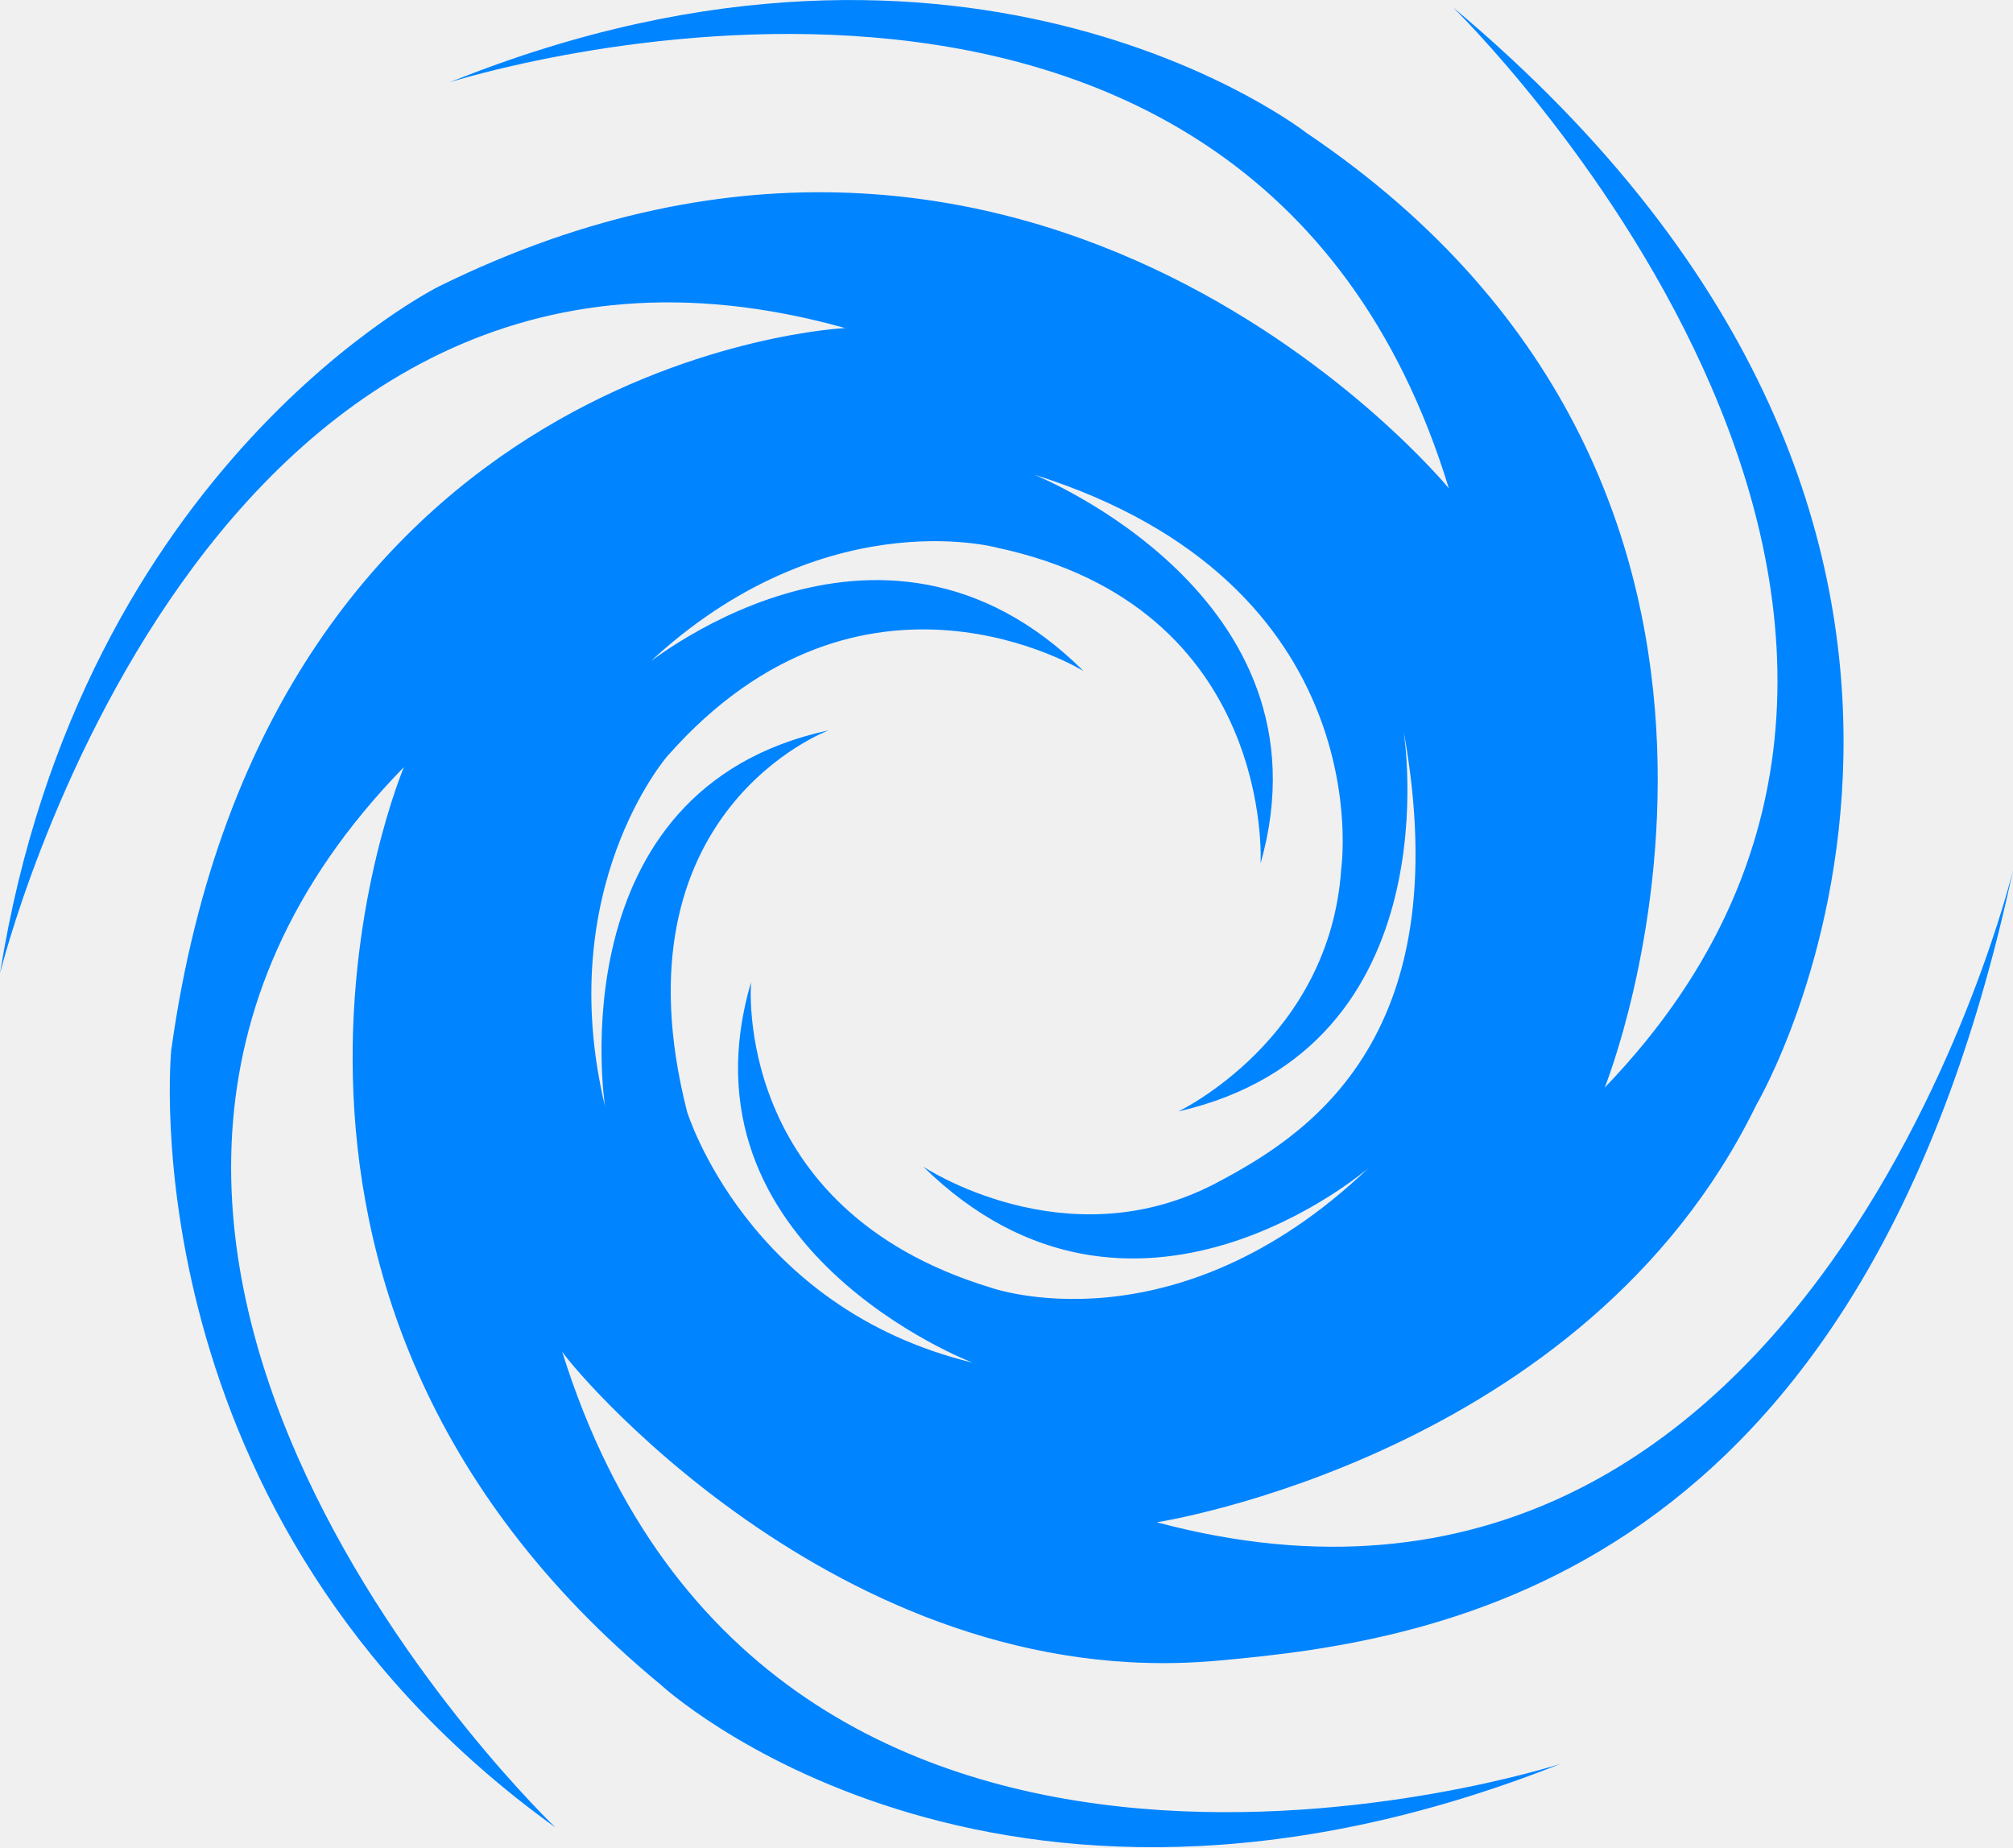
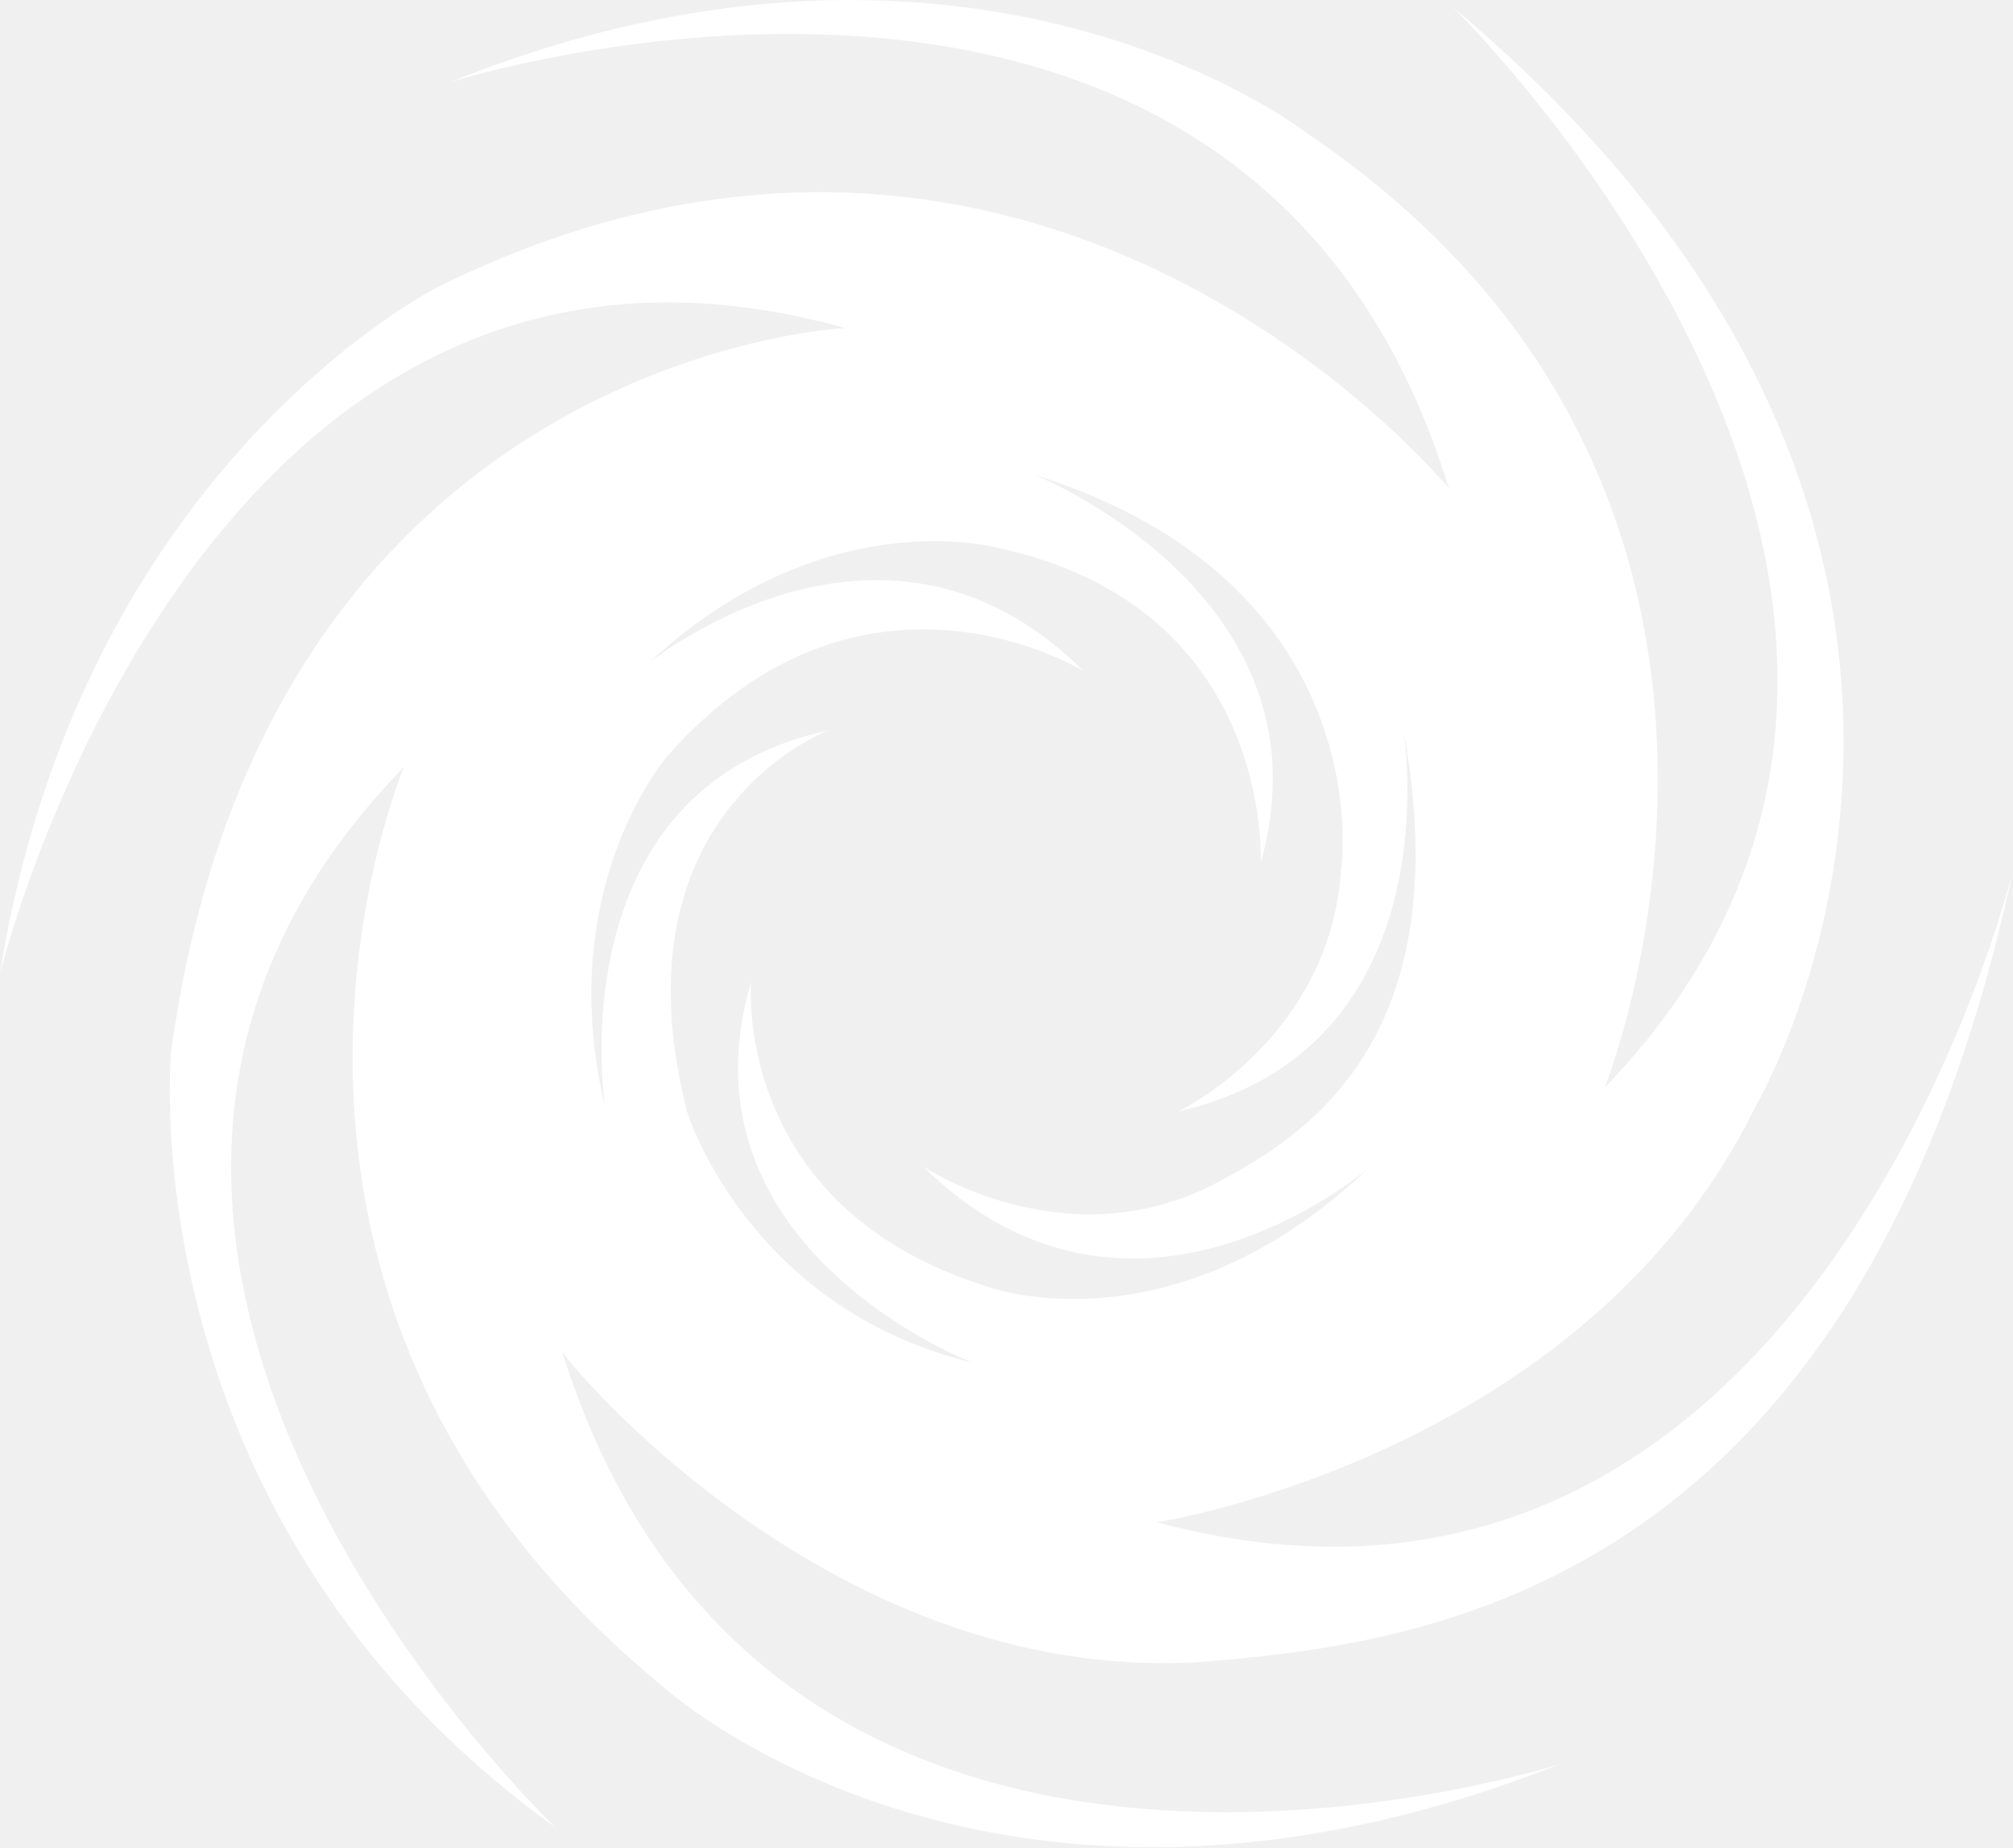
<svg xmlns="http://www.w3.org/2000/svg" width="2500" height="2295" viewBox="0 0 256 235" preserveAspectRatio="xMidYMid">
-   <path d="M81.4 85.374c22.535-21.976 45.344-15.742 45.344-15.742 35.454 7.538 33.567 40.173 33.567 40.173 9.67-34.132-28.835-49.467-28.835-49.467 44.234 13.909 39.098 50.053 39.098 50.053-1.396 21.775-20.726 30.949-20.726 30.949 35.284-8.096 28.643-48.453 28.643-48.453 7.233 39.782-12.942 51.842-24.11 57.705-18.983 9.77-36.984-2.245-36.984-2.245 26.7 26.192 56.644.179 56.644.179-24.76 23.648-48.135 15.187-48.135 15.187-32.942-10.05-30.39-38.833-30.39-38.833-9.961 33.891 28.17 48.405 28.17 48.405-28.653-6.954-36.305-31.906-36.305-31.906-9.771-38.247 18.015-48.512 18.015-48.512-34.808 7.513-28.445 47.87-28.445 47.87-6.678-27.82 7.917-44.584 7.917-44.584 24.846-28.196 52.928-10.823 52.928-10.823-26.144-25.983-56.557-.064-56.557-.064m73.701 125.906c28.475-2.513 81.797-10.609 101.06-100.502 0 0-25.405 105.248-108.877 82.914 0 0 54.439-8.375 76.214-53.043 0 0 42.434-71.747-38.526-139.585 0 0 78.168 76.214 19.263 137.352 0 0 30.43-75.376-37.967-121.44 0 0-42.434-33.22-108.877-6.42 0 0 101.34-32.384 127.023 51.646 0 0-51.926-63.372-128.419-25.683 0 0-45.505 22.612-55.834 87.38 0 0 25.684-104.968 107.48-82.076 0 0-73.421 3.35-85.705 91.847 0 0-5.862 59.464 48.855 98.827 0 0-78.168-74.539-19.262-134.84 0 0-28.197 66.443 32.663 116.694 0 0 41.875 38.804 114.46 10.05 0 0-100.502 32.663-127.023-52.484-.28.279 34.896 43.83 83.472 39.363" fill="#0084ff" />
+   <path d="M81.4 85.374c22.535-21.976 45.344-15.742 45.344-15.742 35.454 7.538 33.567 40.173 33.567 40.173 9.67-34.132-28.835-49.467-28.835-49.467 44.234 13.909 39.098 50.053 39.098 50.053-1.396 21.775-20.726 30.949-20.726 30.949 35.284-8.096 28.643-48.453 28.643-48.453 7.233 39.782-12.942 51.842-24.11 57.705-18.983 9.77-36.984-2.245-36.984-2.245 26.7 26.192 56.644.179 56.644.179-24.76 23.648-48.135 15.187-48.135 15.187-32.942-10.05-30.39-38.833-30.39-38.833-9.961 33.891 28.17 48.405 28.17 48.405-28.653-6.954-36.305-31.906-36.305-31.906-9.771-38.247 18.015-48.512 18.015-48.512-34.808 7.513-28.445 47.87-28.445 47.87-6.678-27.82 7.917-44.584 7.917-44.584 24.846-28.196 52.928-10.823 52.928-10.823-26.144-25.983-56.557-.064-56.557-.064m73.701 125.906c28.475-2.513 81.797-10.609 101.06-100.502 0 0-25.405 105.248-108.877 82.914 0 0 54.439-8.375 76.214-53.043 0 0 42.434-71.747-38.526-139.585 0 0 78.168 76.214 19.263 137.352 0 0 30.43-75.376-37.967-121.44 0 0-42.434-33.22-108.877-6.42 0 0 101.34-32.384 127.023 51.646 0 0-51.926-63.372-128.419-25.683 0 0-45.505 22.612-55.834 87.38 0 0 25.684-104.968 107.48-82.076 0 0-73.421 3.35-85.705 91.847 0 0-5.862 59.464 48.855 98.827 0 0-78.168-74.539-19.262-134.84 0 0-28.197 66.443 32.663 116.694 0 0 41.875 38.804 114.46 10.05 0 0-100.502 32.663-127.023-52.484-.28.279 34.896 43.83 83.472 39.363" fill="#FFF" />
</svg>
